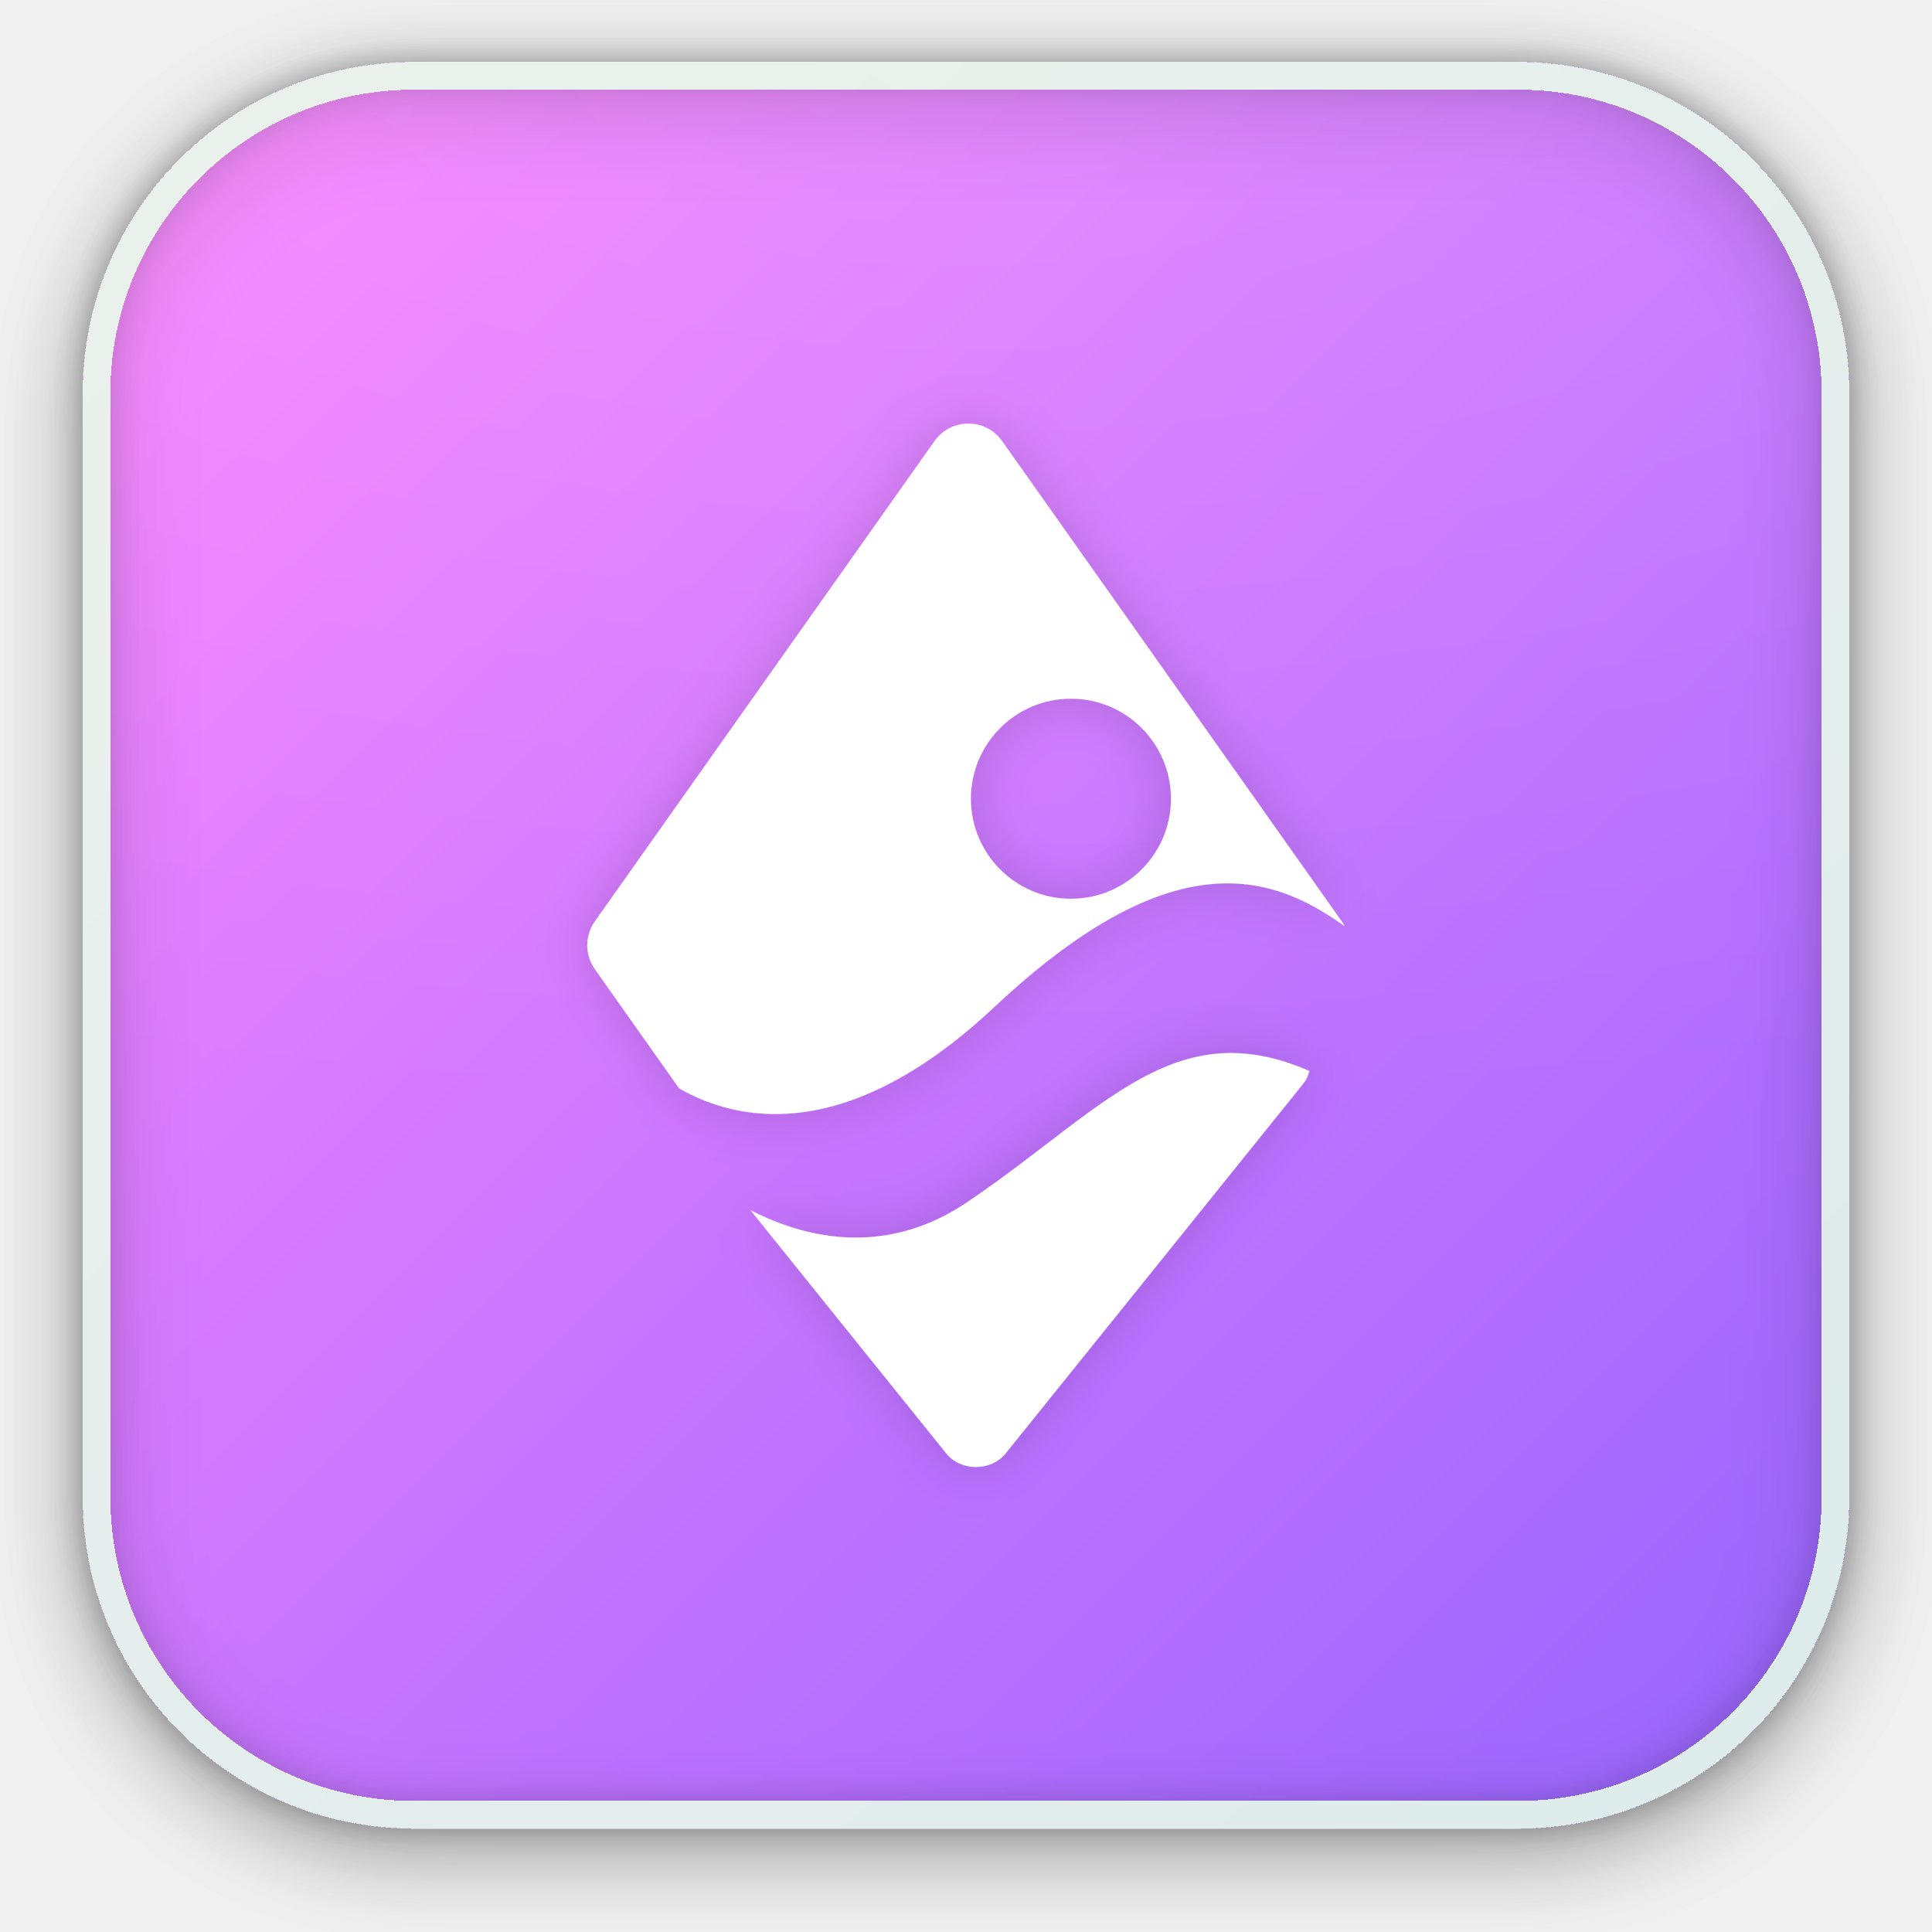
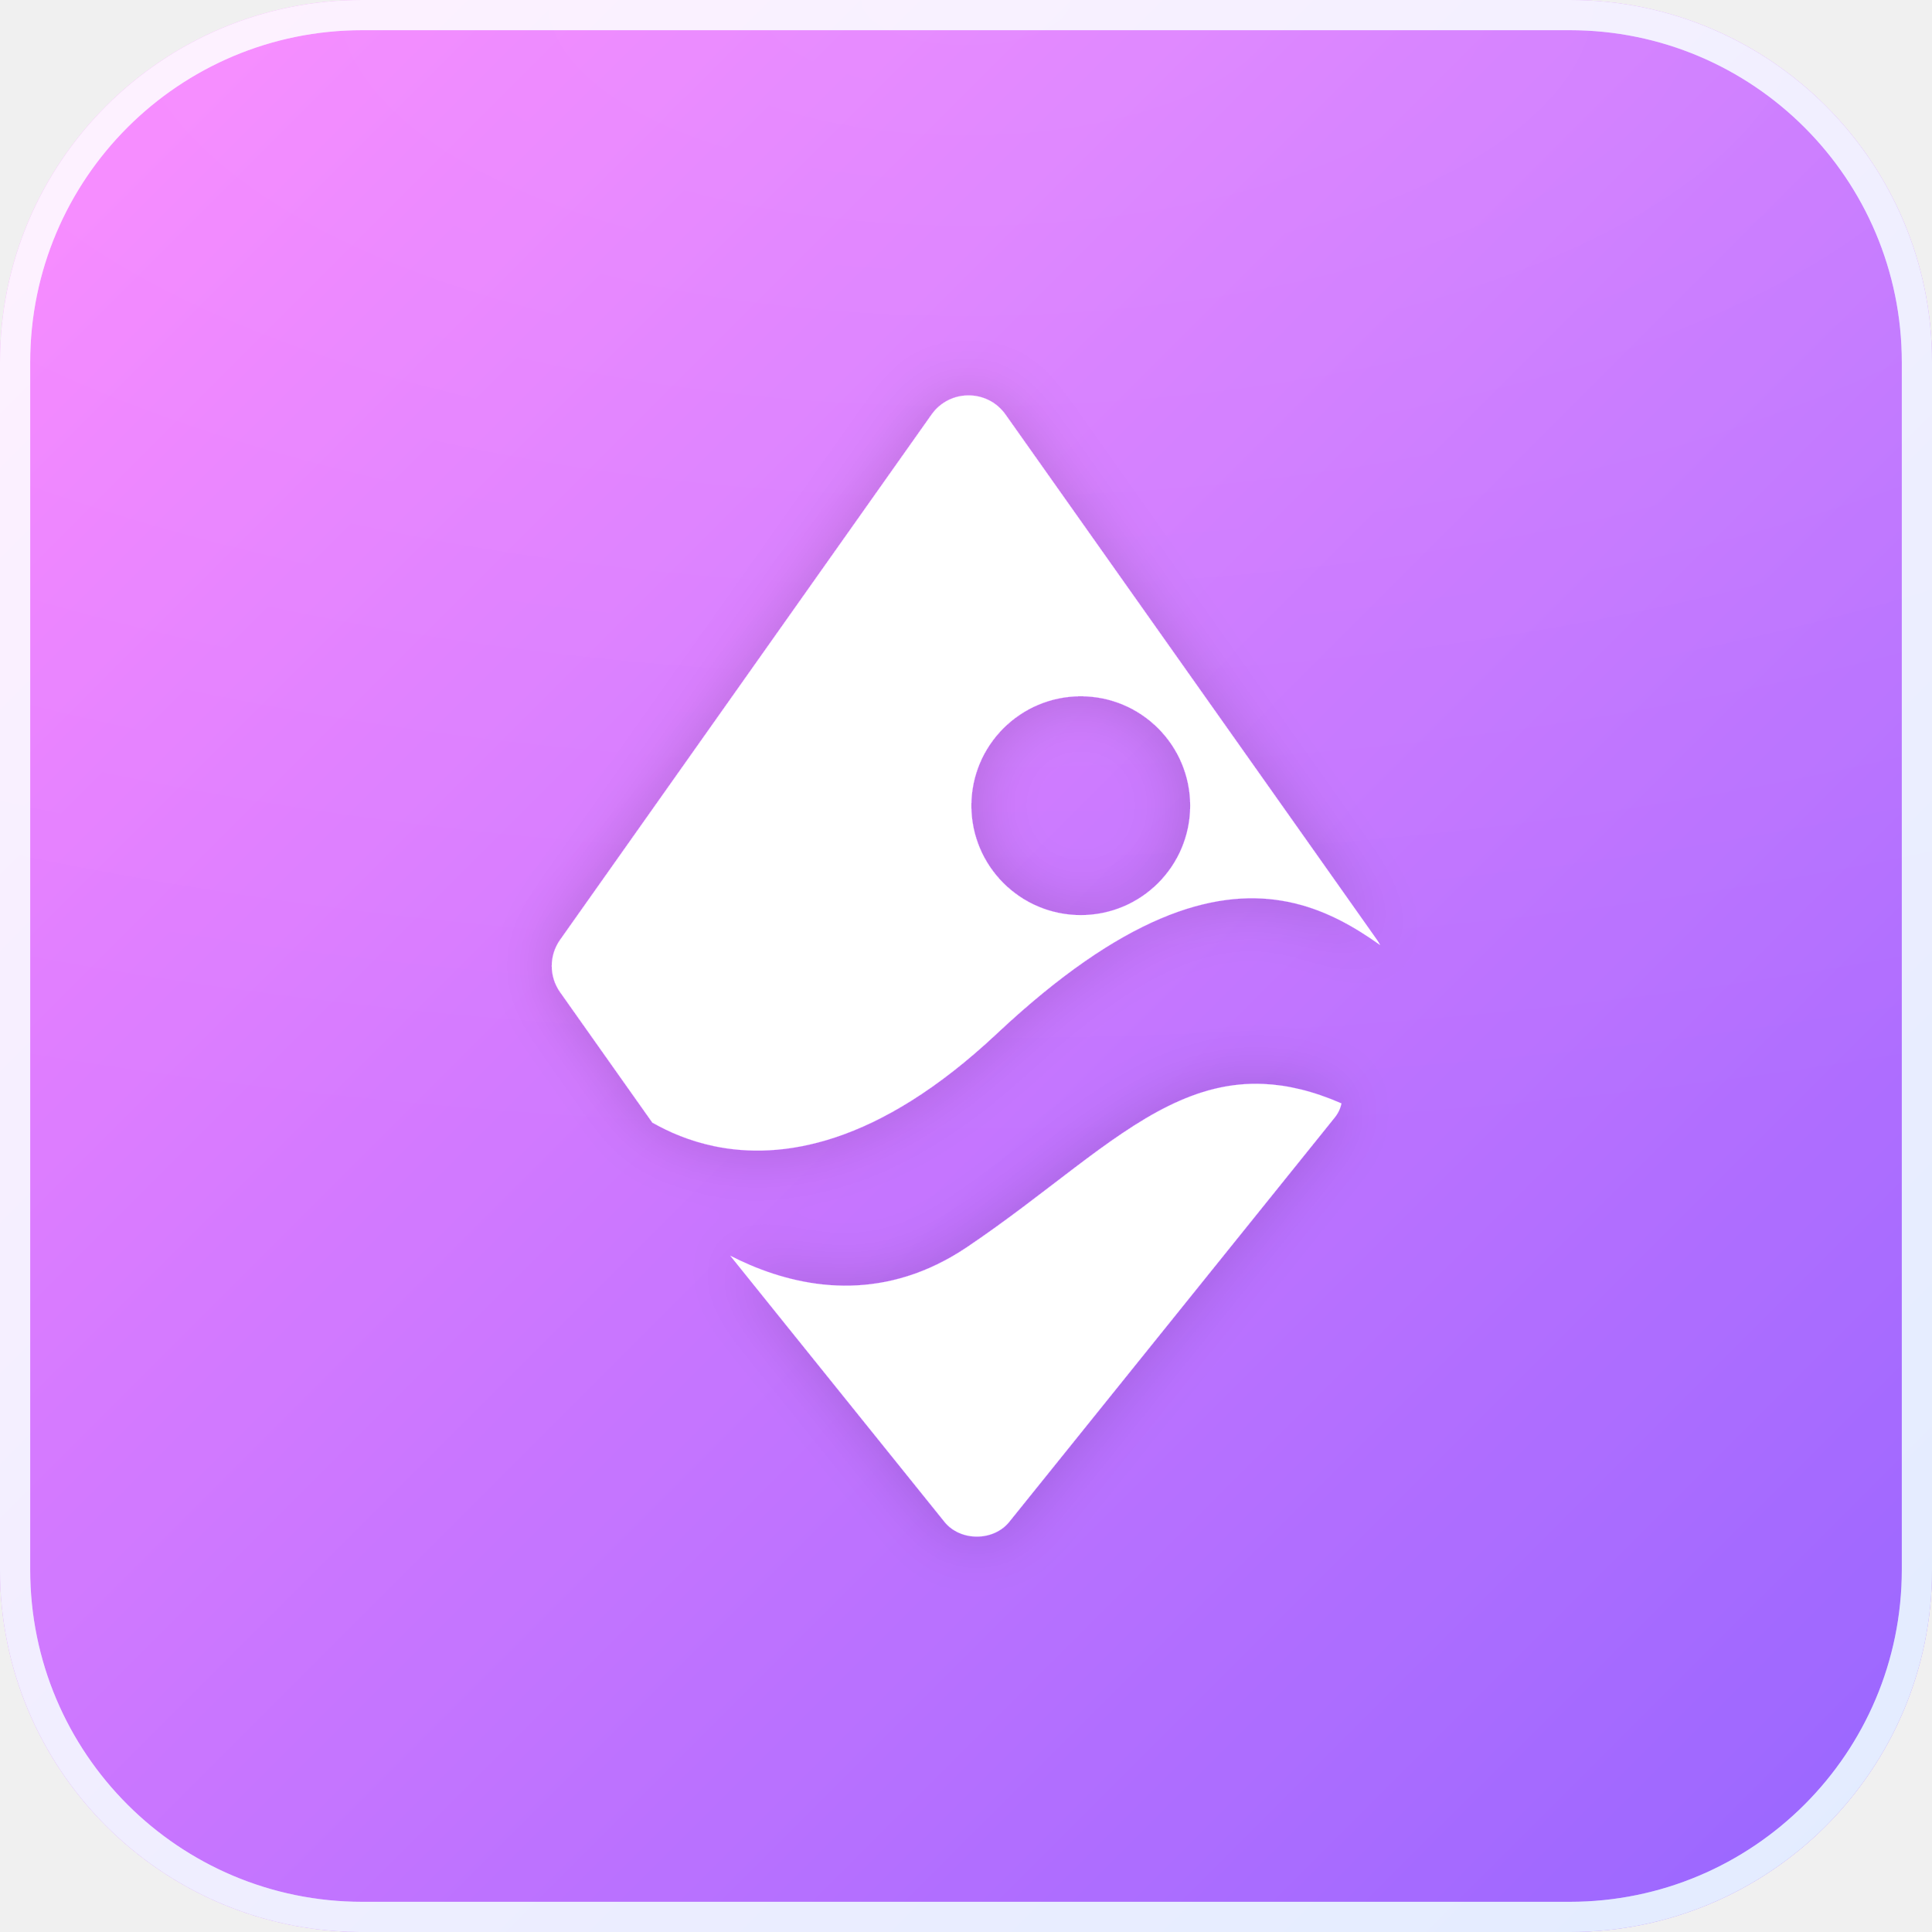
- <svg xmlns="http://www.w3.org/2000/svg" width="280" height="280" viewBox="0 0 280 280" fill="none">
-   <g filter="url(#filter0_dd_756_642)">
-     <path d="M12 57C12 30.49 33.49 9 60 9H220C246.51 9 268 30.49 268 57V217C268 243.51 246.51 265 220 265H60C33.49 265 12 243.51 12 217V57Z" fill="url(#paint0_linear_756_642)" />
-     <path d="M12 57C12 30.49 33.49 9 60 9H220C246.51 9 268 30.49 268 57V217C268 243.51 246.51 265 220 265H60C33.49 265 12 243.51 12 217V57Z" fill="white" fill-opacity="0.2" />
-     <path d="M12 57C12 30.49 33.49 9 60 9H220C246.51 9 268 30.49 268 57V217C268 243.51 246.51 265 220 265H60C33.49 265 12 243.51 12 217V57Z" fill="url(#paint1_radial_756_642)" fill-opacity="0.1" style="mix-blend-mode:plus-lighter" />
-   </g>
-   <g filter="url(#filter1_dd_756_642)">
-     <path d="M220 261V265H60V261H220ZM264 217V57C264 32.7 244.301 13 220 13H60C35.7 13 16 32.7 16 57V217C16 241.301 35.7 261 60 261V265L59.38 264.996C33.156 264.664 12 243.303 12 217V57C12 30.49 33.49 9 60 9H220C246.51 9 268 30.49 268 57V217C268 243.51 246.51 265 220 265V261C244.301 261 264 241.301 264 217Z" fill="#C9FFCA" fill-opacity="0.75" style="mix-blend-mode:hard-light" shape-rendering="crispEdges" />
-     <path d="M220 261V265H60V261H220ZM264 217V57C264 32.7 244.301 13 220 13H60C35.7 13 16 32.7 16 57V217C16 241.301 35.7 261 60 261V265L59.38 264.996C33.156 264.664 12 243.303 12 217V57C12 30.49 33.49 9 60 9H220C246.51 9 268 30.49 268 57V217C268 243.51 246.51 265 220 265V261C244.301 261 264 241.301 264 217Z" fill="white" fill-opacity="0.5" shape-rendering="crispEdges" />
-   </g>
-   <g filter="url(#filter2_d_756_642)">
-     <path d="M189.753 155.205C189.621 155.862 189.326 156.5 188.868 157.069L145.733 210.656C143.638 213.259 139.243 213.259 137.148 210.656L108.753 175.379C109.589 175.808 110.462 176.223 111.369 176.61C119.164 179.939 129.552 181.376 140.133 174.253C145.434 170.683 150.096 166.987 154.426 163.706C158.774 160.412 162.782 157.541 166.844 155.54C170.891 153.547 174.957 152.435 179.422 152.63C182.576 152.768 185.976 153.56 189.753 155.205Z" fill="white" />
-     <path fill-rule="evenodd" clip-rule="evenodd" d="M135.438 63.927C137.829 60.546 142.845 60.547 145.236 63.928L194.462 133.536C194.622 133.762 194.764 133.997 194.889 134.238C194.467 133.937 194.035 133.638 193.596 133.343C190.3 131.13 186.486 129.124 181.903 128.354C172.677 126.806 160.757 130.322 144.091 145.963C128.216 160.86 115.457 162.716 106.629 160.871C103.39 160.194 100.646 159.01 98.437 157.75L86.213 140.464C84.745 138.388 84.744 135.612 86.212 133.536L135.438 63.927ZM155.207 101.257C147.199 101.257 140.707 107.749 140.707 115.757C140.707 123.765 147.199 130.257 155.207 130.257C163.215 130.257 169.707 123.765 169.707 115.757C169.707 107.749 163.215 101.257 155.207 101.257Z" fill="white" />
+ <svg xmlns="http://www.w3.org/2000/svg" width="256" height="256" viewBox="0 0 256 256" fill="none">
+   <path d="M0 48C0 21.49 21.49 0 48 0H208C234.51 0 256 21.49 256 48V208C256 234.51 234.51 256 208 256H48C21.49 256 0 234.51 0 208V48Z" fill="url(#paint0_linear_756_642)" />
+   <path d="M0 48C0 21.49 21.49 0 48 0H208C234.51 0 256 21.49 256 48V208C256 234.51 234.51 256 208 256H48C21.49 256 0 234.51 0 208V48Z" fill="white" fill-opacity="0.2" />
+   <path d="M0 48C0 21.49 21.49 0 48 0H208C234.51 0 256 21.49 256 48V208C256 234.51 234.51 256 208 256H48C21.49 256 0 234.51 0 208V48Z" fill="url(#paint1_radial_756_642)" fill-opacity="0.1" style="mix-blend-mode:plus-lighter" />
+   <path d="M208 252V256H48V252H208ZM252 208V48C252 23.7 232.301 4 208 4H48C23.7 4 4 23.7 4 48V208C4 232.301 23.7 252 48 252V256L47.38 255.996C21.156 255.664 0 234.303 0 208V48C0 21.49 21.49 0 48 0H208C234.51 0 256 21.49 256 48V208C256 234.51 234.51 256 208 256V252C232.301 252 252 232.301 252 208Z" fill="#C9FFCA" fill-opacity="0.75" style="mix-blend-mode:hard-light" />
+   <path d="M208 252V256H48V252H208ZM252 208V48C252 23.7 232.301 4 208 4H48C23.7 4 4 23.7 4 48V208C4 232.301 23.7 252 48 252V256L47.38 255.996C21.156 255.664 0 234.303 0 208V48C0 21.49 21.49 0 48 0H208C234.51 0 256 21.49 256 48V208C256 234.51 234.51 256 208 256V252C232.301 252 252 232.301 252 208Z" fill="white" fill-opacity="0.5" />
+   <g filter="url(#filter0_d_756_642)">
+     <path d="M177.753 146.205C177.621 146.862 177.326 147.5 176.868 148.069L133.733 201.656C131.638 204.259 127.243 204.259 125.148 201.656L96.753 166.379C97.589 166.808 98.462 167.223 99.369 167.61C107.164 170.939 117.552 172.376 128.133 165.253C133.434 161.683 138.096 157.987 142.426 154.706C146.774 151.412 150.782 148.541 154.844 146.54C158.891 144.547 162.957 143.435 167.422 143.63C170.576 143.768 173.976 144.56 177.753 146.205Z" fill="white" />
+     <path fill-rule="evenodd" clip-rule="evenodd" d="M123.438 54.927C125.829 51.546 130.845 51.547 133.236 54.928L182.462 124.536C182.622 124.762 182.764 124.997 182.889 125.238C182.467 124.937 182.035 124.638 181.596 124.343C178.3 122.13 174.486 120.124 169.903 119.354C160.677 117.806 148.757 121.322 132.091 136.963C116.216 151.86 103.457 153.716 94.629 151.871C91.391 151.194 88.646 150.01 86.437 148.75L74.213 131.464C72.745 129.388 72.744 126.612 74.212 124.536L123.438 54.927ZM143.207 92.257C135.199 92.257 128.707 98.749 128.707 106.757C128.707 114.765 135.199 121.257 143.207 121.257C151.215 121.257 157.707 114.765 157.707 106.757C157.707 98.749 151.215 92.257 143.207 92.257Z" fill="white" />
  </g>
  <defs>
-     <filter id="filter0_dd_756_642" x="0" y="0" width="280" height="280" filterUnits="userSpaceOnUse" color-interpolation-filters="sRGB">
-       <feFlood flood-opacity="0" result="BackgroundImageFix" />
-       <feColorMatrix in="SourceAlpha" type="matrix" values="0 0 0 0 0 0 0 0 0 0 0 0 0 0 0 0 0 0 127 0" result="hardAlpha" />
-       <feOffset dy="3" />
-       <feGaussianBlur stdDeviation="6" />
-       <feComposite in2="hardAlpha" operator="out" />
-       <feColorMatrix type="matrix" values="0 0 0 0 0 0 0 0 0 0 0 0 0 0 0 0 0 0 0.25 0" />
-       <feBlend mode="normal" in2="BackgroundImageFix" result="effect1_dropShadow_756_642" />
-       <feColorMatrix in="SourceAlpha" type="matrix" values="0 0 0 0 0 0 0 0 0 0 0 0 0 0 0 0 0 0 127 0" result="hardAlpha" />
-       <feOffset />
-       <feGaussianBlur stdDeviation="2" />
-       <feComposite in2="hardAlpha" operator="out" />
-       <feColorMatrix type="matrix" values="0 0 0 0 0 0 0 0 0 0 0 0 0 0 0 0 0 0 0.15 0" />
-       <feBlend mode="normal" in2="effect1_dropShadow_756_642" result="effect2_dropShadow_756_642" />
-       <feBlend mode="normal" in="SourceGraphic" in2="effect2_dropShadow_756_642" result="shape" />
-     </filter>
-     <filter id="filter1_dd_756_642" x="0" y="0" width="280" height="280" filterUnits="userSpaceOnUse" color-interpolation-filters="sRGB">
-       <feFlood flood-opacity="0" result="BackgroundImageFix" />
-       <feColorMatrix in="SourceAlpha" type="matrix" values="0 0 0 0 0 0 0 0 0 0 0 0 0 0 0 0 0 0 127 0" result="hardAlpha" />
-       <feOffset dy="3" />
-       <feGaussianBlur stdDeviation="6" />
-       <feComposite in2="hardAlpha" operator="out" />
-       <feColorMatrix type="matrix" values="0 0 0 0 0 0 0 0 0 0 0 0 0 0 0 0 0 0 0.25 0" />
-       <feBlend mode="normal" in2="BackgroundImageFix" result="effect1_dropShadow_756_642" />
-       <feColorMatrix in="SourceAlpha" type="matrix" values="0 0 0 0 0 0 0 0 0 0 0 0 0 0 0 0 0 0 127 0" result="hardAlpha" />
-       <feOffset />
-       <feGaussianBlur stdDeviation="2" />
-       <feComposite in2="hardAlpha" operator="out" />
-       <feColorMatrix type="matrix" values="0 0 0 0 0 0 0 0 0 0 0 0 0 0 0 0 0 0 0.15 0" />
-       <feBlend mode="normal" in2="effect1_dropShadow_756_642" result="effect2_dropShadow_756_642" />
-       <feBlend mode="normal" in="SourceGraphic" in2="effect2_dropShadow_756_642" result="shape" />
-     </filter>
-     <filter id="filter2_d_756_642" x="52" y="49" width="176" height="176" filterUnits="userSpaceOnUse" color-interpolation-filters="sRGB">
+     <filter id="filter0_d_756_642" x="40" y="40" width="176" height="176" filterUnits="userSpaceOnUse" color-interpolation-filters="sRGB">
      <feFlood flood-opacity="0" result="BackgroundImageFix" />
      <feColorMatrix in="SourceAlpha" type="matrix" values="0 0 0 0 0 0 0 0 0 0 0 0 0 0 0 0 0 0 127 0" result="hardAlpha" />
      <feOffset />
      <feGaussianBlur stdDeviation="4" />
      <feComposite in2="hardAlpha" operator="out" />
      <feColorMatrix type="matrix" values="0 0 0 0 0 0 0 0 0 0 0 0 0 0 0 0 0 0 0.15 0" />
      <feBlend mode="normal" in2="BackgroundImageFix" result="effect1_dropShadow_756_642" />
      <feBlend mode="normal" in="SourceGraphic" in2="effect1_dropShadow_756_642" result="shape" />
    </filter>
-     <linearGradient id="paint0_linear_756_642" x1="12" y1="9" x2="268" y2="265" gradientUnits="userSpaceOnUse">
+     <linearGradient id="paint0_linear_756_642" x1="0" y1="0" x2="256" y2="256" gradientUnits="userSpaceOnUse">
      <stop stop-color="#FC69FF" />
      <stop offset="1" stop-color="#7C3FFF" />
    </linearGradient>
-     <radialGradient id="paint1_radial_756_642" cx="0" cy="0" r="1" gradientUnits="userSpaceOnUse" gradientTransform="translate(140 9) rotate(-90) scale(152.5 358.586)">
+     <radialGradient id="paint1_radial_756_642" cx="0" cy="0" r="1" gradientUnits="userSpaceOnUse" gradientTransform="translate(128 -1.73537e-06) rotate(-90) scale(152.5 358.586)">
      <stop stop-color="white" />
      <stop offset="1" stop-color="white" stop-opacity="0" />
    </radialGradient>
  </defs>
</svg>
